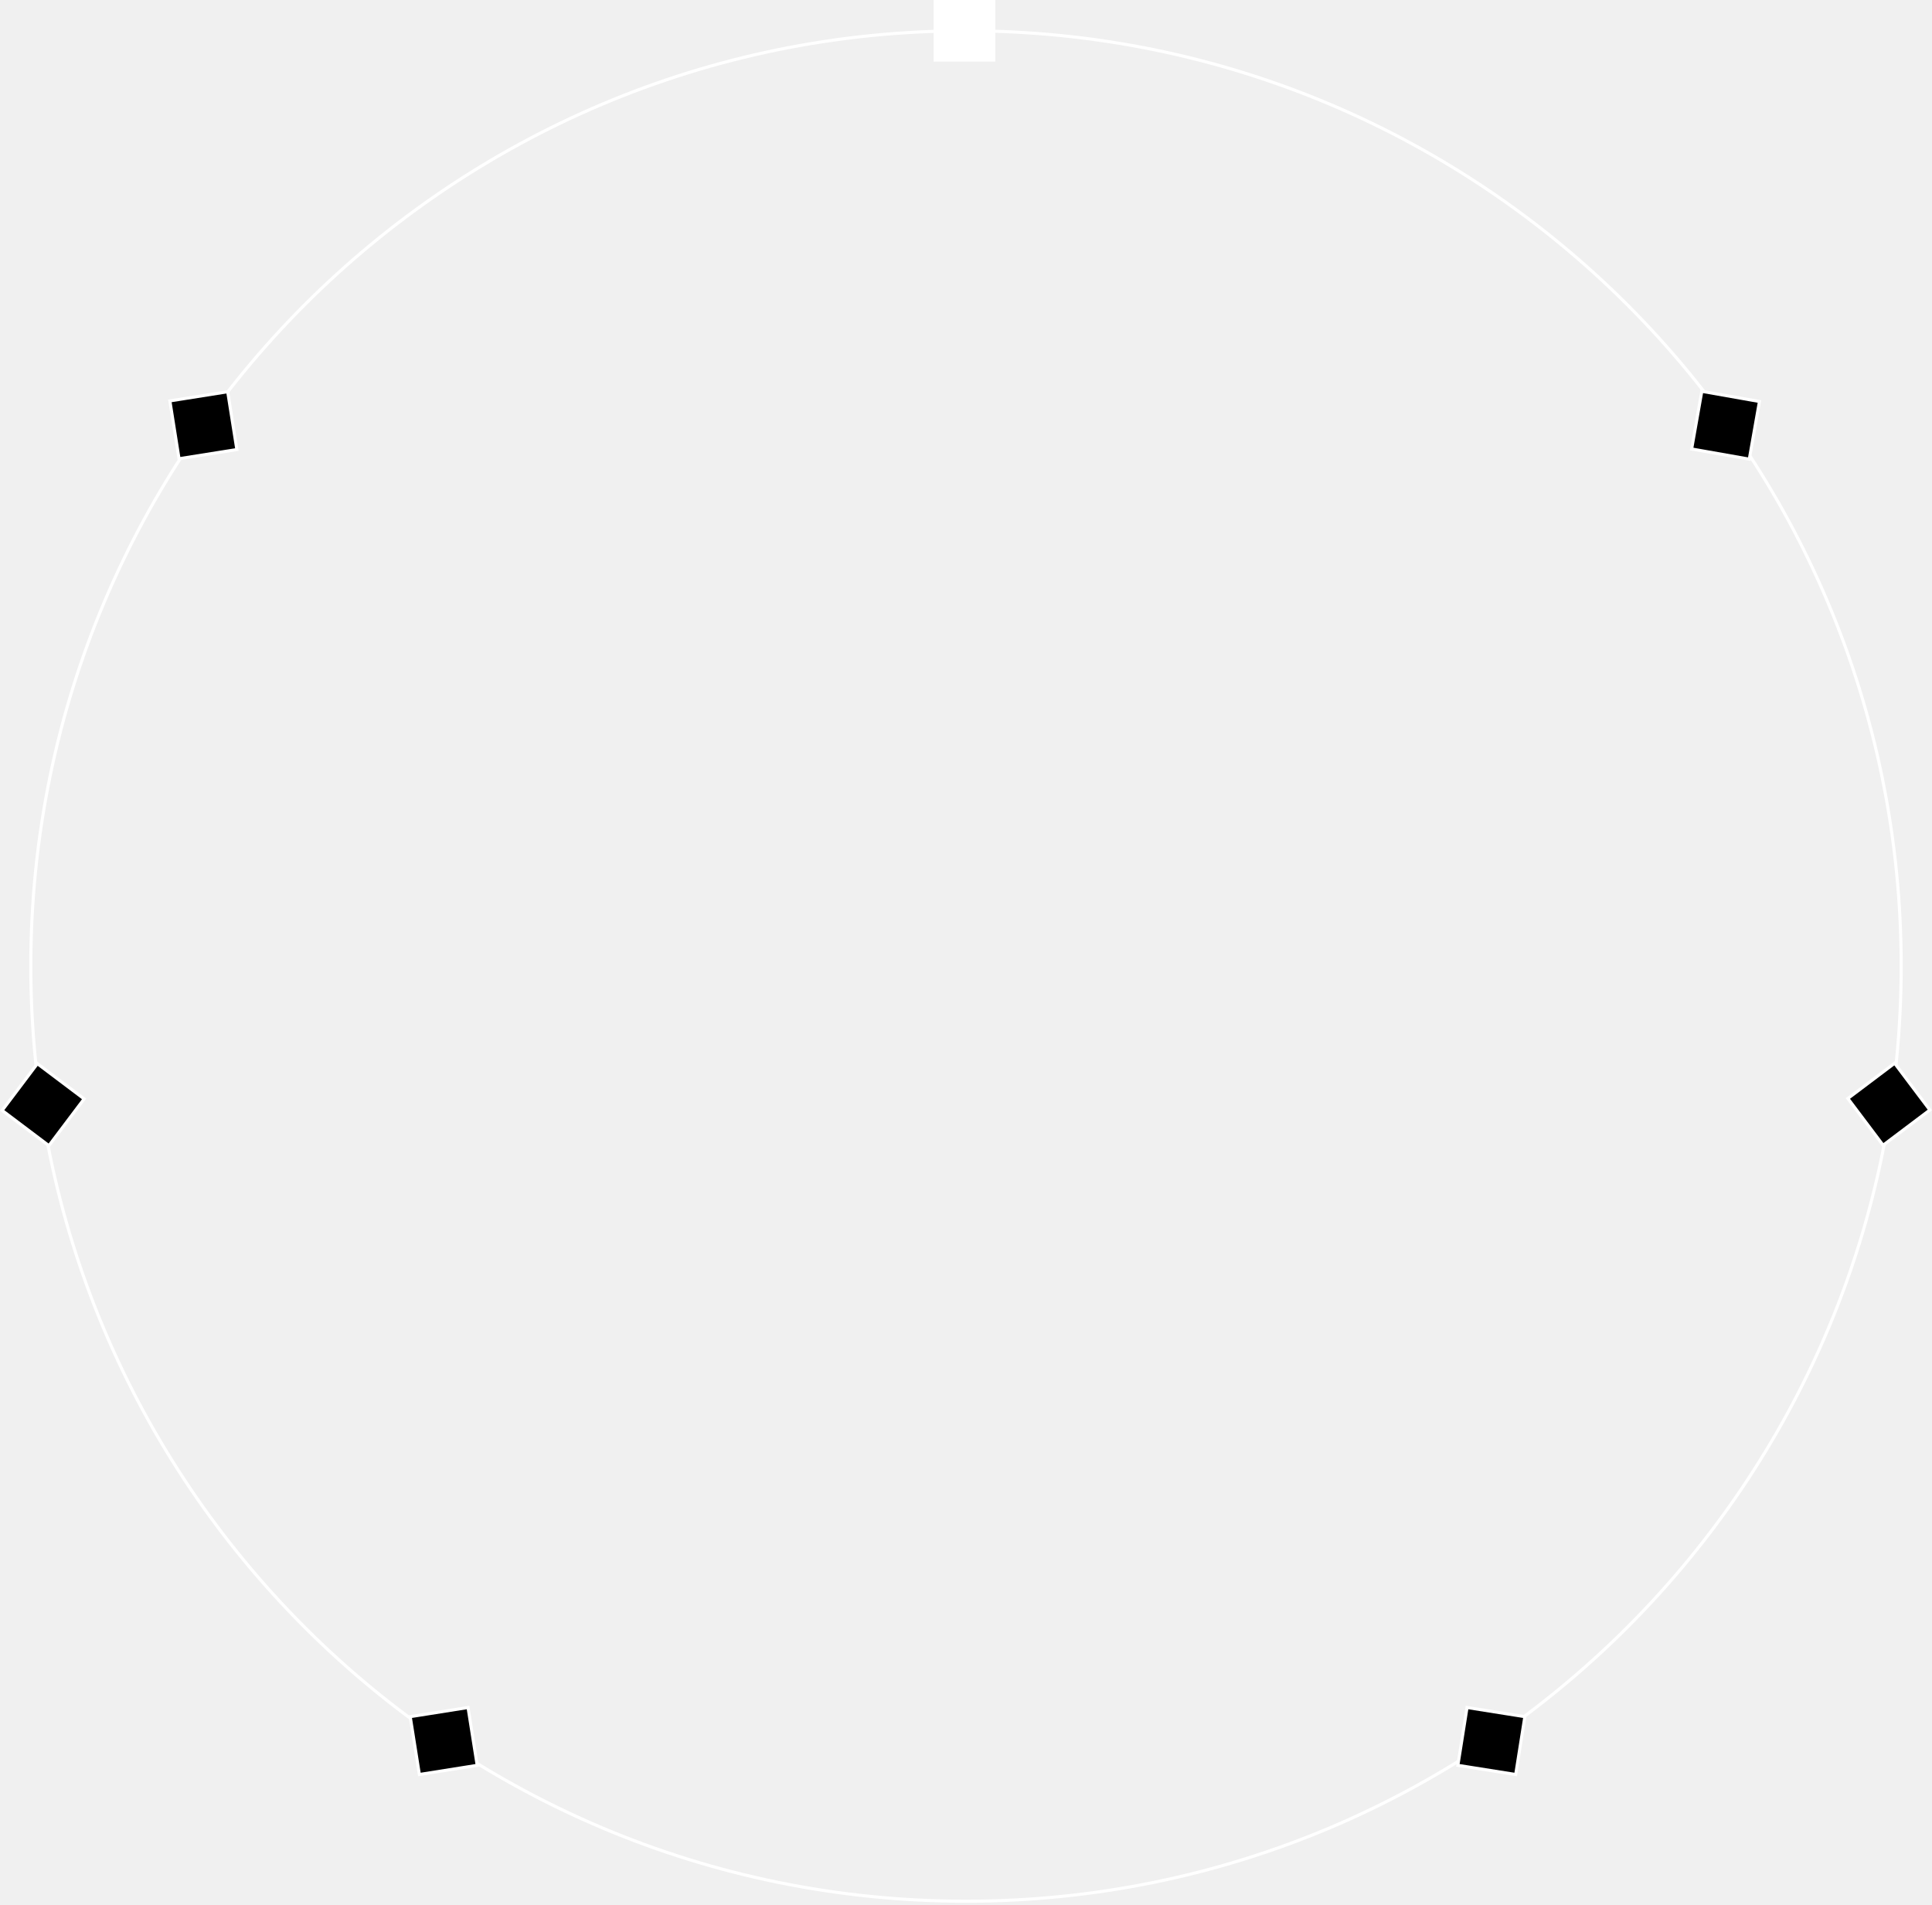
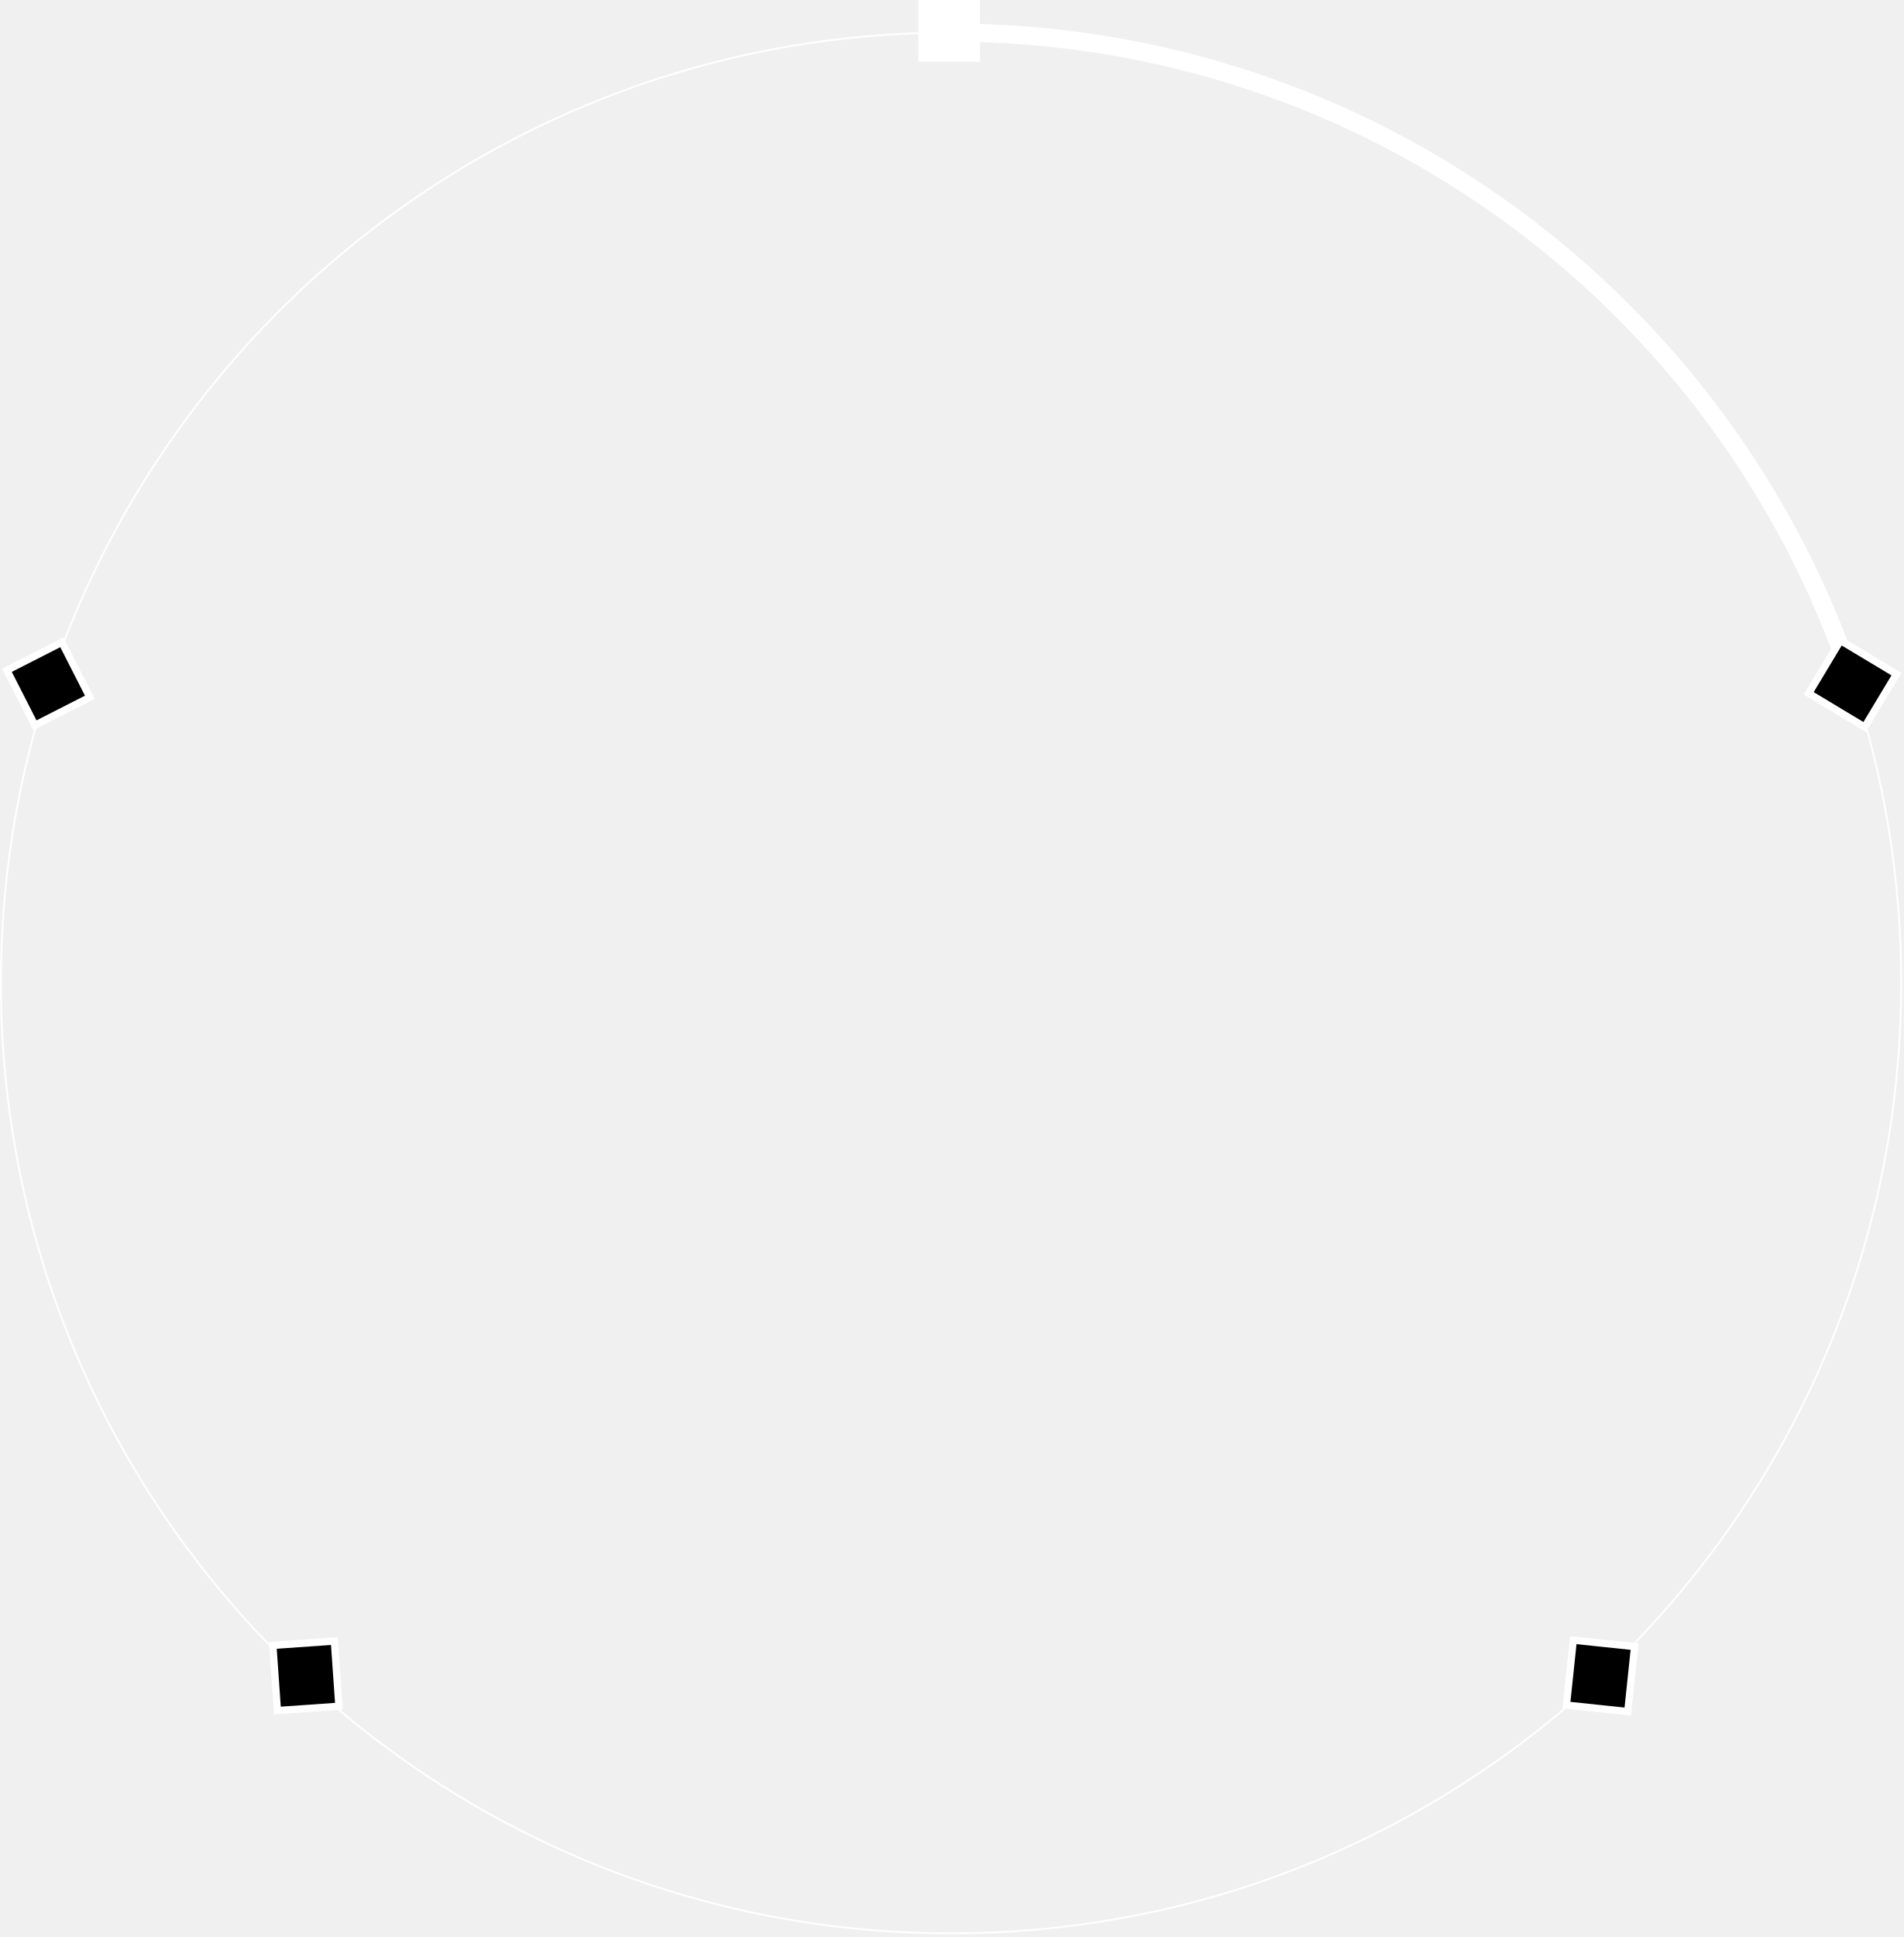
- <svg xmlns="http://www.w3.org/2000/svg" width="627px" height="618px" viewBox="0 0 627 618" version="1.1">
+ <svg xmlns="http://www.w3.org/2000/svg" width="525px" height="534px" viewBox="0 0 525 534" version="1.1">
  <g id="Page-1" stroke="none" stroke-width="1" fill="none" fill-rule="evenodd">
-     <g id="Desktop" transform="translate(-407, -108)" stroke="#FFFFFF">
-       <g id="Group-2" transform="translate(406, 108)">
-         <rect id="Rectangle" fill="#FFFFFF" x="304.5" y="0.5" width="19" height="19" />
-         <circle id="Oval" cx="314.5" cy="313.5" r="303.5" />
-         <rect id="Rectangle" fill="#000000" transform="translate(561, 138) rotate(10) translate(-561, -138) " x="551.5" y="128.5" width="19" height="19" />
-         <rect id="Rectangle-Copy" fill="#000000" transform="translate(614, 358.3531) rotate(53) translate(-614, -358.3531) " x="604.5" y="348.853" width="19" height="19" />
-         <rect id="Rectangle" fill="#000000" transform="translate(485, 565) rotate(9) translate(-485, -565) " x="475.5" y="555.5" width="19" height="19" />
-         <rect id="Rectangle" fill="#000000" transform="translate(67, 138) scale(-1, 1) rotate(9) translate(-67, -138) " x="57.5" y="128.5" width="19" height="19" />
-         <rect id="Rectangle-Copy-2" fill="#000000" transform="translate(15, 358.4921) scale(-1, 1) rotate(53) translate(-15, -358.4921) " x="5.5" y="348.992" width="19" height="19" />
-         <rect id="Rectangle" fill="#000000" transform="translate(145, 565) scale(-1, 1) rotate(9) translate(-145, -565) " x="135.5" y="555.5" width="19" height="19" />
+     <g id="Group">
+       <g id="step_1" transform="translate(0, 9)" stroke="#FFFFFF">
+         <path d="M510.7,178.61 C475.87,74.8 377.8,0 262.25,0" id="Path" stroke-width="5" />
+         <path d="M262.25,0 C117.56,0 0.25,117.3 0.25,262 C0.25,406.7 117.56,524 262.25,524 C406.94,524 524.25,406.7 524.25,262 C524.28,233.653 519.704,205.489 510.7,178.61" id="Path" stroke-width="0.5" />
      </g>
+       <rect id="Rectangle" fill="#000000" fill-rule="nonzero" transform="translate(441.344, 462.0047) rotate(-84) translate(-441.344, -462.0047) " x="432.344" y="453.505" width="18" height="17" />
+       <rect id="Rectangle" fill="#000000" fill-rule="nonzero" transform="translate(13.34124, 188.5052) rotate(-27) translate(-13.34124, -188.5052) " x="4.841" y="180.005" width="17" height="17" />
+       <rect id="Rectangle" fill="#000000" fill-rule="nonzero" transform="translate(84.34765, 461.9961) rotate(-4) translate(-84.34765, -461.9961) " x="75.848" y="452.996" width="17" height="18" />
+       <rect id="Rectangle" fill="#FFFFFF" fill-rule="nonzero" x="253.25" y="0" width="17" height="17" />
+       <rect id="Rectangle" fill="#000000" fill-rule="nonzero" transform="translate(510.847, 188.4988) rotate(-59) translate(-510.847, -188.4988) " x="502.347" y="179.499" width="17" height="18" />
+       <rect id="Rectangle" stroke="#FFFFFF" stroke-width="2" transform="translate(510.847, 188.4988) rotate(-59) translate(-510.847, -188.4988) " x="502.347" y="179.499" width="17" height="18" />
+       <rect id="Rectangle" stroke="#FFFFFF" stroke-width="2" transform="translate(441.344, 462.0047) rotate(-84) translate(-441.344, -462.0047) " x="432.344" y="453.505" width="18" height="17" />
+       <rect id="Rectangle" stroke="#FFFFFF" stroke-width="2" transform="translate(13.34124, 188.5052) rotate(-27) translate(-13.34124, -188.5052) " x="4.841" y="180.005" width="17" height="17" />
+       <rect id="Rectangle" stroke="#FFFFFF" stroke-width="2" transform="translate(84.34765, 461.9961) rotate(-4) translate(-84.34765, -461.9961) " x="75.848" y="452.996" width="17" height="18" />
    </g>
  </g>
</svg>
